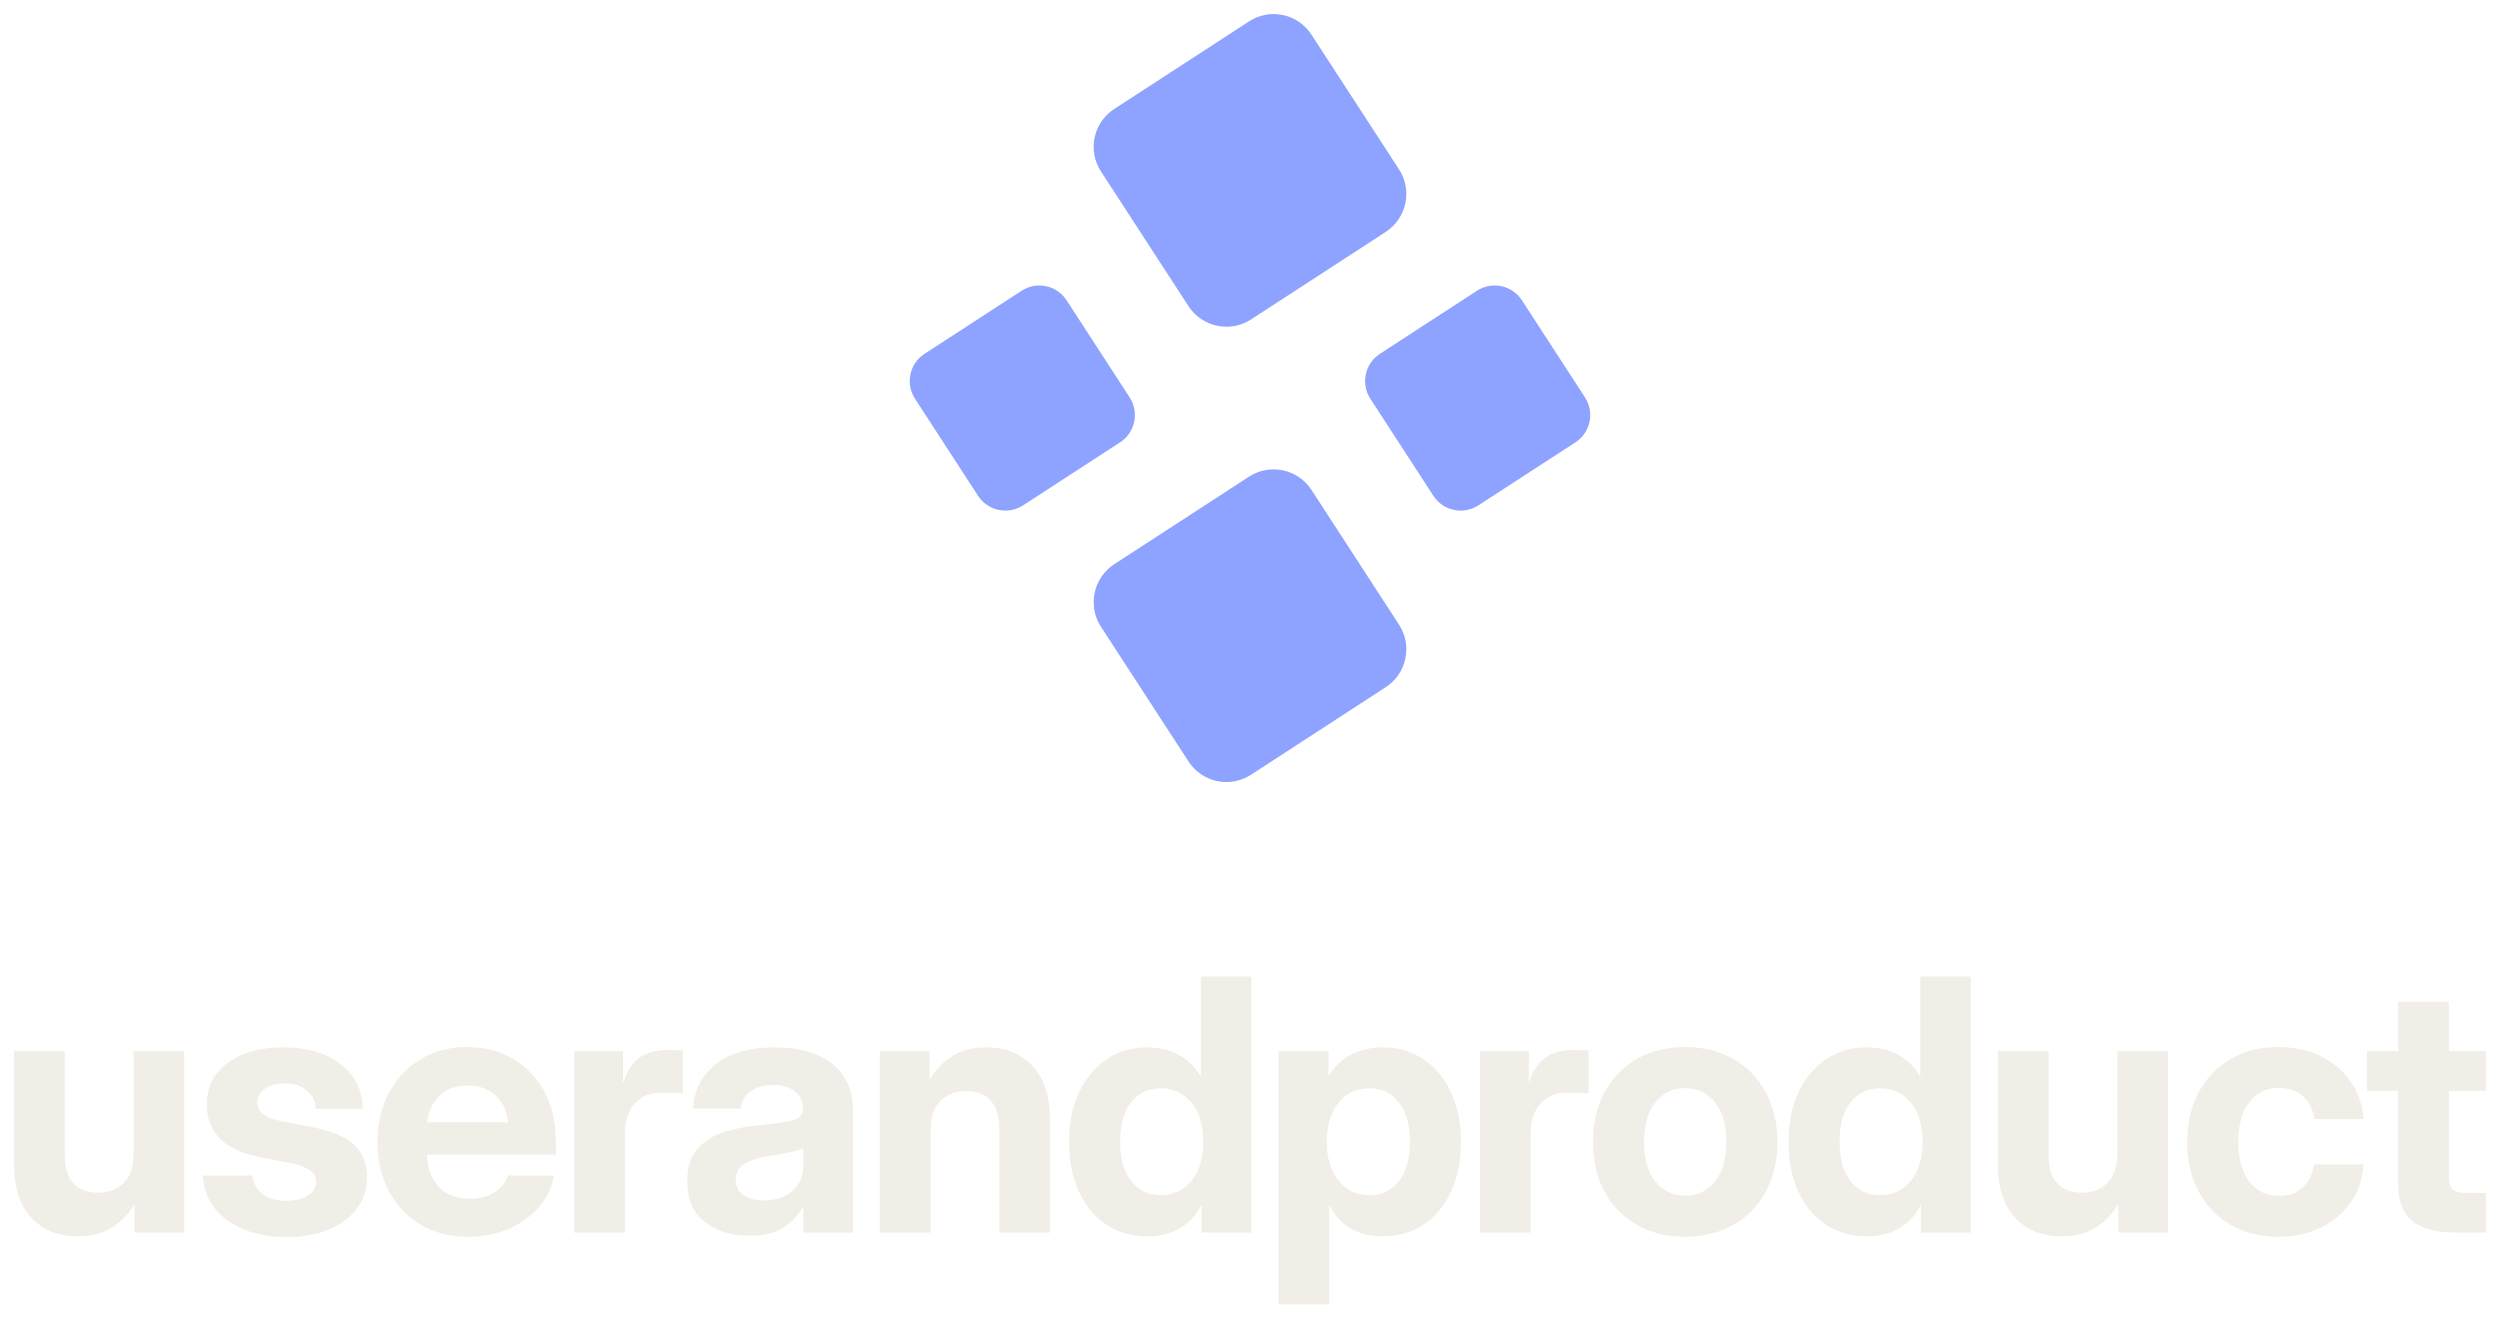
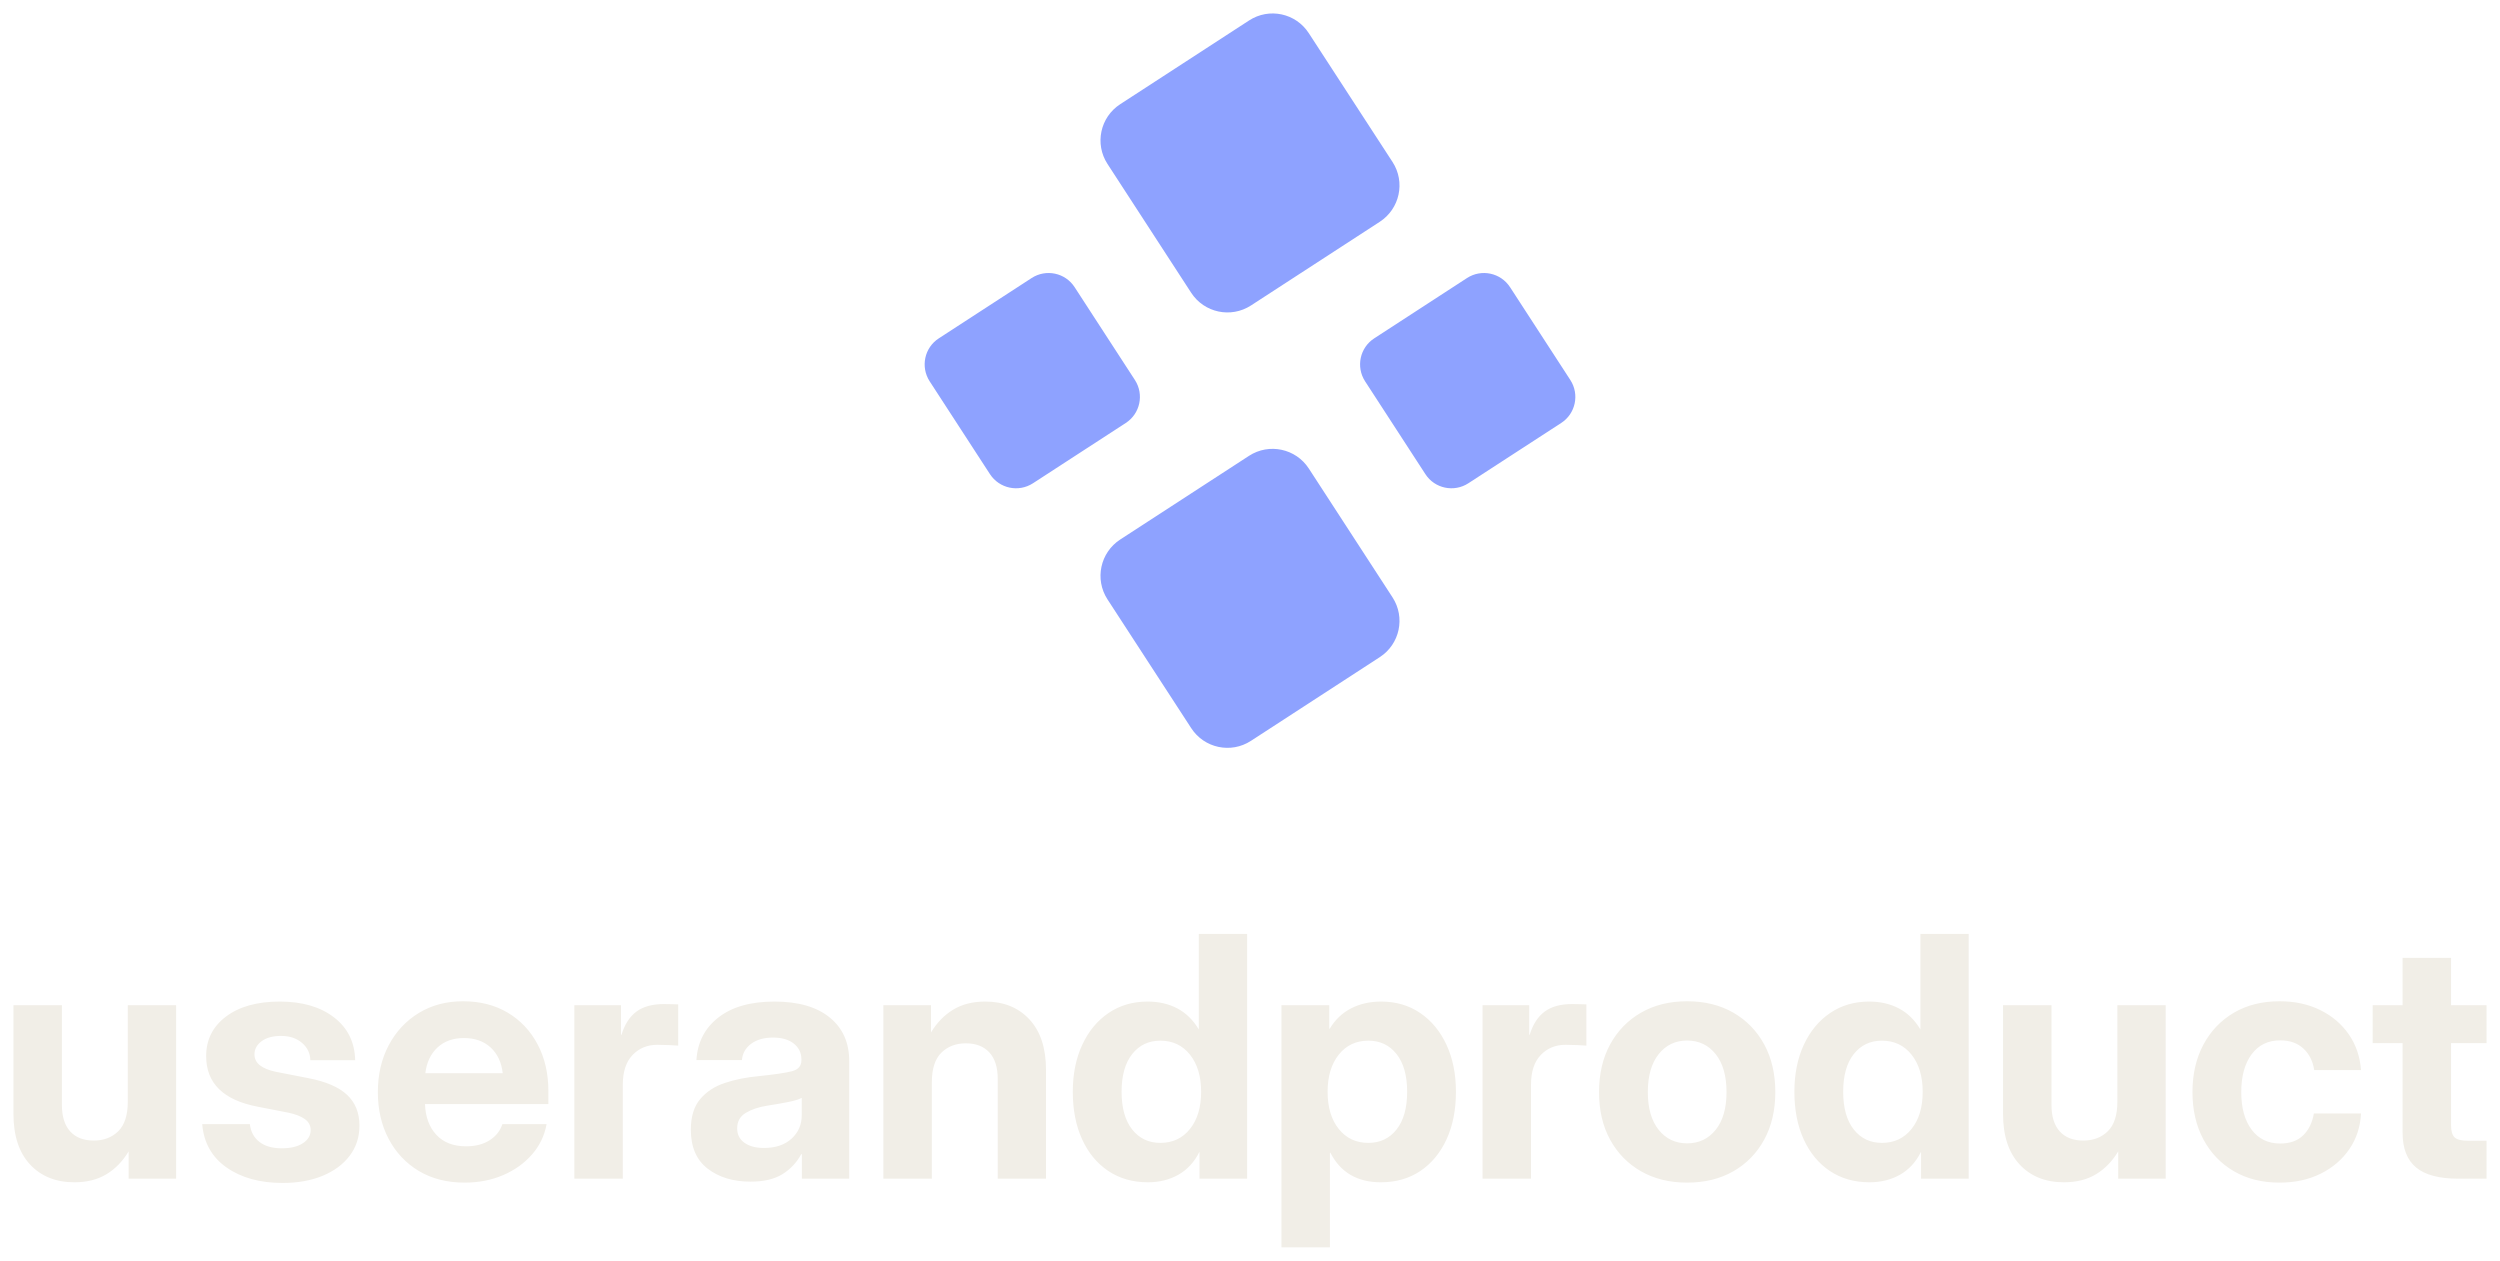
- <svg xmlns="http://www.w3.org/2000/svg" viewBox="-4 -350.31 710.51 374.72" role="img" aria-label="userandproduct">
-   <path fill="#8EA2FF" d="M368.73 -340.45 393.62 -302.16C397.48 -296.21 395.78 -288.27 389.82 -284.39L351.54 -259.52C345.58 -255.66 337.64 -257.36 333.78 -263.29L308.89 -301.6C305.03 -307.55 306.73 -315.49 312.69 -319.35L350.97 -344.22C356.93 -348.11 364.87 -346.41 368.73 -340.45ZM333.78 -133.91 308.89 -172.19C305.03 -178.15 306.73 -186.09 312.69 -189.97L350.97 -214.84C356.93 -218.7 364.87 -217 368.73 -211.07L393.62 -172.76C397.48 -166.8 395.78 -158.86 389.82 -155L351.54 -130.13C345.58 -126.25 337.64 -127.95 333.78 -133.91ZM443.73 -224.59 416.15 -206.68C411.88 -203.91 406.14 -205.11 403.37 -209.41L385.46 -236.98C382.69 -241.26 383.89 -246.99 388.19 -249.76L415.76 -267.68C420.04 -270.45 425.75 -269.25 428.55 -264.95L446.46 -237.37C449.23 -233.1 448.03 -227.36 443.73 -224.59ZM258.78 -249.76 286.36 -267.68C290.63 -270.45 296.37 -269.25 299.14 -264.95L317.05 -237.37C319.82 -233.1 318.62 -227.36 314.32 -224.59L286.75 -206.68C282.47 -203.91 276.76 -205.11 273.96 -209.41L256.05 -236.98C253.28 -241.26 254.48 -246.99 258.78 -249.76Z" />
-   <path fill="#F1EEE7" d="M322.16 1.07Q315.42 1.07 310.39 -2.29Q305.36 -5.66 302.6 -11.72Q299.84 -17.77 299.84 -25.83Q299.84 -33.74 302.65 -39.79Q305.46 -45.85 310.46 -49.24Q315.47 -52.64 322.06 -52.64Q327.04 -52.64 330.9 -50.61Q334.75 -48.58 337.24 -44.43H337.29V-72.75H351.65V0H337.49V-7.91H337.44Q335.19 -3.42 331.21 -1.17Q327.23 1.07 322.16 1.07ZM526.61 1.07Q519.87 1.07 514.84 -2.29Q509.81 -5.66 507.05 -11.72Q504.3 -17.77 504.3 -25.83Q504.3 -33.74 507.1 -39.79Q509.91 -45.85 514.92 -49.24Q519.92 -52.64 526.51 -52.64Q531.49 -52.64 535.35 -50.61Q539.21 -48.58 541.7 -44.43H541.75V-72.75H556.1V0H541.94V-7.91H541.89Q539.65 -3.42 535.67 -1.17Q531.69 1.07 526.61 1.07ZM359.35 20.41V-51.56H373.56V-44.58H373.71Q376.1 -48.58 380.03 -50.61Q383.96 -52.64 388.99 -52.64Q395.58 -52.64 400.59 -49.24Q405.59 -45.85 408.4 -39.79Q411.21 -33.74 411.21 -25.83Q411.21 -17.77 408.43 -11.72Q405.64 -5.66 400.64 -2.29Q395.63 1.07 388.89 1.07Q378.4 1.07 373.9 -7.71H373.76V20.41H359.35ZM474.91 1.17Q467.1 1.17 461.21 -2.2Q455.33 -5.57 452.03 -11.6Q448.74 -17.63 448.74 -25.73Q448.74 -33.84 452.03 -39.89Q455.33 -45.95 461.21 -49.34Q467.1 -52.73 474.91 -52.73Q482.77 -52.73 488.66 -49.34Q494.54 -45.95 497.84 -39.89Q501.13 -33.84 501.13 -25.73Q501.13 -17.68 497.84 -11.62Q494.54 -5.57 488.66 -2.2Q482.77 1.17 474.91 1.17ZM209.04 0.88Q201.33 0.88 196.32 -2.98Q191.32 -6.84 191.32 -14.55Q191.32 -20.36 194.1 -23.66Q196.88 -26.95 201.47 -28.47Q206.06 -29.98 211.43 -30.47Q218.51 -31.2 221.35 -31.93Q224.18 -32.67 224.18 -35.16V-35.5Q224.18 -38.33 221.93 -40.14Q219.69 -41.94 215.73 -41.94Q211.73 -41.94 209.24 -40.09Q206.75 -38.23 206.5 -35.25H192.98Q193.46 -43.21 199.52 -47.92Q205.57 -52.64 216.17 -52.64Q226.77 -52.64 232.58 -47.92Q238.39 -43.21 238.39 -34.96V0H224.32V-7.28H224.13Q222.08 -3.52 218.51 -1.32Q214.95 0.88 209.04 0.88ZM129.08 1.17Q121.27 1.17 115.48 -2.29Q109.7 -5.76 106.5 -11.84Q103.3 -17.92 103.3 -25.73Q103.3 -33.59 106.55 -39.7Q109.79 -45.8 115.51 -49.27Q121.22 -52.73 128.59 -52.73Q136.21 -52.73 141.9 -49.34Q147.59 -45.95 150.78 -39.92Q153.98 -33.89 153.98 -26.03V-22.17H117.31Q117.51 -16.46 120.68 -13.04Q123.86 -9.62 129.52 -9.62Q133.72 -9.62 136.53 -11.43Q139.33 -13.23 140.31 -16.21H153.45Q152.52 -11.08 149.1 -7.18Q145.68 -3.27 140.51 -1.05Q135.33 1.17 129.08 1.17ZM260.45 -28.66V0H246.04V-51.56H260.2V-43.46Q262.84 -47.85 266.8 -50.24Q270.75 -52.64 276.32 -52.64Q284.52 -52.64 289.45 -47.34Q294.38 -42.04 294.38 -32.28V0H280.03V-29.64Q280.03 -34.81 277.54 -37.52Q275.05 -40.23 270.55 -40.23Q266.11 -40.23 263.28 -37.45Q260.45 -34.67 260.45 -28.66ZM18.11 1.07Q9.86 1.07 4.93 -4.22Q0 -9.52 0 -19.29V-51.56H14.4V-21.92Q14.4 -16.75 16.87 -14.04Q19.33 -11.33 23.88 -11.33Q28.32 -11.33 31.15 -14.11Q33.98 -16.89 33.98 -22.9V-51.56H48.34V0H34.23V-8.11Q31.59 -3.71 27.63 -1.32Q23.68 1.07 18.11 1.07ZM581.92 1.07Q573.67 1.07 568.74 -4.22Q563.81 -9.52 563.81 -19.29V-51.56H578.21V-21.92Q578.21 -16.75 580.68 -14.04Q583.14 -11.33 587.68 -11.33Q592.13 -11.33 594.96 -14.11Q597.79 -16.89 597.79 -22.9V-51.56H612.15V0H598.04V-8.11Q595.4 -3.71 591.44 -1.32Q587.49 1.07 581.92 1.07ZM77.48 1.27Q67.42 1.27 60.85 -3.32Q54.29 -7.91 53.6 -16.21H67.76Q68.15 -12.84 70.59 -10.94Q73.04 -9.03 77.23 -9.03Q81.24 -9.03 83.53 -10.55Q85.83 -12.06 85.83 -14.45Q85.83 -16.5 84.05 -17.75Q82.26 -18.99 79.14 -19.63L70.11 -21.39Q54.77 -24.32 54.77 -36.43Q54.77 -43.75 60.68 -48.19Q66.59 -52.64 76.65 -52.64Q86.66 -52.64 92.76 -47.95Q98.87 -43.26 99.06 -35.21H85.73Q85.68 -38.28 83.26 -40.36Q80.85 -42.43 77.04 -42.43Q73.33 -42.43 71.23 -40.84Q69.13 -39.26 69.13 -36.96Q69.13 -34.96 70.76 -33.69Q72.4 -32.42 75.38 -31.79L85.14 -29.88Q92.96 -28.37 96.64 -24.93Q100.33 -21.48 100.33 -15.77Q100.33 -10.64 97.42 -6.81Q94.52 -2.98 89.37 -0.85Q84.22 1.27 77.48 1.27ZM643.48 1.17Q635.72 1.17 629.91 -2.22Q624.1 -5.62 620.85 -11.69Q617.61 -17.77 617.61 -25.73Q617.61 -33.74 620.85 -39.82Q624.1 -45.9 629.91 -49.32Q635.72 -52.73 643.48 -52.73Q650.27 -52.73 655.57 -50.12Q660.87 -47.51 664.07 -42.9Q667.26 -38.28 667.7 -32.28H653.79Q653.2 -36.23 650.59 -38.67Q647.98 -41.11 643.68 -41.11Q638.26 -41.11 635.18 -36.96Q632.11 -32.81 632.11 -25.73Q632.11 -18.7 635.18 -14.58Q638.26 -10.45 643.68 -10.45Q648.03 -10.45 650.52 -12.89Q653.01 -15.33 653.69 -19.38H667.7Q667.41 -13.43 664.24 -8.79Q661.06 -4.15 655.72 -1.49Q650.37 1.17 643.48 1.17ZM702.51 -51.56V-40.28H691.96V-15.92Q691.96 -13.28 693.01 -12.28Q694.06 -11.28 696.99 -11.28H702.51V0H694.11Q685.61 0 681.59 -3.32Q677.56 -6.64 677.56 -13.67V-40.28H668.67V-51.56H677.56V-65.62H691.96V-51.56H702.51ZM159.2 0V-51.56H173.06V-42.77H173.21Q174.63 -47.41 177.65 -49.66Q180.68 -51.9 185.81 -51.9Q187.08 -51.9 188.13 -51.86Q189.18 -51.81 190.06 -51.81V-39.55Q189.28 -39.6 187.47 -39.7Q185.66 -39.79 183.86 -39.79Q179.41 -39.79 176.51 -36.77Q173.6 -33.74 173.6 -27.93V0H159.2ZM416.62 0V-51.56H430.49V-42.77H430.63Q432.05 -47.41 435.08 -49.66Q438.1 -51.9 443.23 -51.9Q444.5 -51.9 445.55 -51.86Q446.6 -51.81 447.48 -51.81V-39.55Q446.7 -39.6 444.89 -39.7Q443.08 -39.79 441.28 -39.79Q436.83 -39.79 433.93 -36.77Q431.02 -33.74 431.02 -27.93V0H416.62ZM385.18 -10.64Q390.41 -10.64 393.56 -14.62Q396.71 -18.6 396.71 -25.83Q396.71 -33.06 393.56 -37.04Q390.41 -41.02 385.18 -41.02Q379.71 -41.02 376.39 -36.87Q373.07 -32.71 373.07 -25.83Q373.07 -18.9 376.39 -14.77Q379.71 -10.64 385.18 -10.64ZM325.87 -10.64Q331.34 -10.64 334.66 -14.77Q337.98 -18.9 337.98 -25.83Q337.98 -32.71 334.66 -36.87Q331.34 -41.02 325.87 -41.02Q320.64 -41.02 317.49 -37.04Q314.34 -33.06 314.34 -25.83Q314.34 -18.6 317.49 -14.62Q320.64 -10.64 325.87 -10.64ZM530.32 -10.64Q535.79 -10.64 539.11 -14.77Q542.43 -18.9 542.43 -25.83Q542.43 -32.71 539.11 -36.87Q535.79 -41.02 530.32 -41.02Q525.1 -41.02 521.95 -37.04Q518.8 -33.06 518.8 -25.83Q518.8 -18.6 521.95 -14.62Q525.1 -10.64 530.32 -10.64ZM474.91 -10.5Q480.18 -10.5 483.41 -14.53Q486.63 -18.55 486.63 -25.73Q486.63 -32.96 483.41 -37.01Q480.18 -41.06 474.91 -41.06Q469.69 -41.06 466.46 -37.01Q463.24 -32.96 463.24 -25.73Q463.24 -18.55 466.46 -14.53Q469.69 -10.5 474.91 -10.5ZM213.04 -9.13Q218.22 -9.13 221.25 -11.89Q224.28 -14.65 224.28 -18.85V-24.02Q223.05 -23.34 220.22 -22.78Q217.39 -22.22 213.92 -21.68Q210.21 -21.09 207.65 -19.56Q205.09 -18.02 205.09 -14.94Q205.09 -12.21 207.26 -10.67Q209.43 -9.13 213.04 -9.13ZM117.41 -31.35H140.41Q139.87 -36.18 136.82 -38.99Q133.77 -41.8 128.88 -41.8Q124.05 -41.8 121.02 -38.99Q118 -36.18 117.41 -31.35Z" />
+ <svg xmlns="http://www.w3.org/2000/svg" viewBox="-4 -350.31 743.01 374.72" role="img" aria-label="userandproduct">
+   <path fill="#8EA2FF" d="M384.98 -340.45 409.87 -302.16C413.73 -296.21 412.03 -288.27 406.07 -284.39L367.79 -259.52C361.83 -255.66 353.89 -257.36 350.03 -263.29L325.14 -301.6C321.28 -307.55 322.98 -315.49 328.94 -319.35L367.22 -344.22C373.18 -348.11 381.12 -346.41 384.98 -340.45ZM350.03 -133.91 325.14 -172.19C321.28 -178.15 322.98 -186.09 328.94 -189.97L367.22 -214.84C373.18 -218.7 381.12 -217 384.98 -211.07L409.87 -172.76C413.73 -166.8 412.03 -158.86 406.07 -155L367.79 -130.13C361.83 -126.25 353.89 -127.95 350.03 -133.91ZM459.98 -224.59 432.4 -206.68C428.13 -203.91 422.39 -205.11 419.62 -209.41L401.71 -236.98C398.94 -241.26 400.14 -246.99 404.44 -249.76L432.01 -267.68C436.29 -270.45 442 -269.25 444.8 -264.95L462.71 -237.37C465.48 -233.1 464.28 -227.36 459.98 -224.59ZM275.03 -249.76 302.61 -267.68C306.88 -270.45 312.62 -269.25 315.39 -264.95L333.3 -237.37C336.07 -233.1 334.87 -227.36 330.57 -224.59L303 -206.68C298.72 -203.91 293.01 -205.11 290.21 -209.41L272.3 -236.98C269.53 -241.26 270.73 -246.99 275.03 -249.76Z" />
+   <path fill="#F1EEE7" d="M337.16 1.07Q330.42 1.07 325.39 -2.29Q320.36 -5.66 317.6 -11.72Q314.84 -17.77 314.84 -25.83Q314.84 -33.74 317.65 -39.79Q320.46 -45.85 325.46 -49.24Q330.47 -52.64 337.06 -52.64Q342.04 -52.64 345.9 -50.61Q349.75 -48.58 352.24 -44.43H352.29V-72.75H366.65V0H352.49V-7.91H352.44Q350.19 -3.42 346.21 -1.17Q342.23 1.07 337.16 1.07ZM551.61 1.07Q544.87 1.07 539.84 -2.29Q534.81 -5.66 532.05 -11.72Q529.3 -17.77 529.3 -25.83Q529.3 -33.74 532.1 -39.79Q534.91 -45.85 539.92 -49.24Q544.92 -52.64 551.51 -52.64Q556.49 -52.64 560.35 -50.61Q564.21 -48.58 566.7 -44.43H566.75V-72.75H581.1V0H566.94V-7.91H566.89Q564.65 -3.42 560.67 -1.17Q556.69 1.07 551.61 1.07ZM376.85 20.41V-51.56H391.06V-44.58H391.21Q393.6 -48.58 397.53 -50.61Q401.46 -52.64 406.49 -52.64Q413.08 -52.64 418.09 -49.24Q423.09 -45.85 425.9 -39.79Q428.71 -33.74 428.71 -25.83Q428.71 -17.77 425.93 -11.72Q423.14 -5.66 418.14 -2.29Q413.13 1.07 406.39 1.07Q395.9 1.07 391.4 -7.71H391.26V20.41H376.85ZM497.41 1.17Q489.6 1.17 483.71 -2.2Q477.83 -5.57 474.53 -11.6Q471.24 -17.63 471.24 -25.73Q471.24 -33.84 474.53 -39.89Q477.83 -45.95 483.71 -49.34Q489.6 -52.73 497.41 -52.73Q505.27 -52.73 511.16 -49.34Q517.04 -45.95 520.34 -39.89Q523.63 -33.84 523.63 -25.73Q523.63 -17.68 520.34 -11.62Q517.04 -5.57 511.16 -2.2Q505.27 1.17 497.41 1.17ZM219.04 0.88Q211.33 0.88 206.32 -2.98Q201.32 -6.84 201.32 -14.55Q201.32 -20.36 204.1 -23.66Q206.88 -26.95 211.47 -28.47Q216.06 -29.98 221.43 -30.47Q228.51 -31.2 231.35 -31.93Q234.18 -32.67 234.18 -35.16V-35.5Q234.18 -38.33 231.93 -40.14Q229.69 -41.94 225.73 -41.94Q221.73 -41.94 219.24 -40.09Q216.75 -38.23 216.5 -35.25H202.98Q203.46 -43.21 209.52 -47.92Q215.57 -52.64 226.17 -52.64Q236.77 -52.64 242.58 -47.92Q248.39 -43.21 248.39 -34.96V0H234.32V-7.28H234.13Q232.08 -3.52 228.51 -1.32Q224.95 0.88 219.04 0.88ZM134.08 1.17Q126.27 1.17 120.48 -2.29Q114.7 -5.76 111.5 -11.84Q108.3 -17.92 108.3 -25.73Q108.3 -33.59 111.55 -39.7Q114.79 -45.8 120.51 -49.27Q126.22 -52.73 133.59 -52.73Q141.21 -52.73 146.9 -49.34Q152.59 -45.95 155.78 -39.92Q158.98 -33.89 158.98 -26.03V-22.17H122.31Q122.51 -16.46 125.68 -13.04Q128.86 -9.62 134.52 -9.62Q138.72 -9.62 141.53 -11.43Q144.33 -13.23 145.31 -16.21H158.45Q157.52 -11.08 154.1 -7.18Q150.68 -3.27 145.51 -1.05Q140.33 1.17 134.08 1.17ZM272.95 -28.66V0H258.54V-51.56H272.7V-43.46Q275.34 -47.85 279.3 -50.24Q283.25 -52.64 288.82 -52.64Q297.02 -52.64 301.95 -47.34Q306.88 -42.04 306.88 -32.28V0H292.53V-29.64Q292.53 -34.81 290.04 -37.52Q287.55 -40.23 283.05 -40.23Q278.61 -40.23 275.78 -37.45Q272.95 -34.67 272.95 -28.66ZM18.11 1.07Q9.86 1.07 4.93 -4.22Q0 -9.52 0 -19.29V-51.56H14.4V-21.92Q14.4 -16.75 16.87 -14.04Q19.33 -11.33 23.88 -11.33Q28.32 -11.33 31.15 -14.11Q33.98 -16.89 33.98 -22.9V-51.56H48.34V0H34.23V-8.11Q31.59 -3.71 27.63 -1.32Q23.68 1.07 18.11 1.07ZM609.42 1.07Q601.17 1.07 596.24 -4.22Q591.31 -9.52 591.31 -19.29V-51.56H605.71V-21.92Q605.71 -16.75 608.18 -14.04Q610.64 -11.33 615.18 -11.33Q619.63 -11.33 622.46 -14.11Q625.29 -16.89 625.29 -22.9V-51.56H639.65V0H625.54V-8.11Q622.9 -3.71 618.94 -1.32Q614.99 1.07 609.42 1.07ZM79.98 1.27Q69.92 1.27 63.35 -3.32Q56.79 -7.91 56.1 -16.21H70.26Q70.65 -12.84 73.09 -10.94Q75.54 -9.03 79.73 -9.03Q83.74 -9.03 86.03 -10.55Q88.33 -12.06 88.33 -14.45Q88.33 -16.5 86.55 -17.75Q84.76 -18.99 81.64 -19.63L72.61 -21.39Q57.27 -24.32 57.27 -36.43Q57.27 -43.75 63.18 -48.19Q69.09 -52.64 79.15 -52.64Q89.16 -52.64 95.26 -47.95Q101.37 -43.26 101.56 -35.21H88.23Q88.18 -38.28 85.76 -40.36Q83.35 -42.43 79.54 -42.43Q75.83 -42.43 73.73 -40.84Q71.63 -39.26 71.63 -36.96Q71.63 -34.96 73.26 -33.69Q74.9 -32.42 77.88 -31.79L87.64 -29.88Q95.46 -28.37 99.14 -24.93Q102.83 -21.48 102.83 -15.77Q102.83 -10.64 99.92 -6.81Q97.02 -2.98 91.87 -0.85Q86.72 1.27 79.98 1.27ZM673.48 1.17Q665.72 1.17 659.91 -2.22Q654.1 -5.62 650.85 -11.69Q647.61 -17.77 647.61 -25.73Q647.61 -33.74 650.85 -39.82Q654.1 -45.9 659.91 -49.32Q665.72 -52.73 673.48 -52.73Q680.27 -52.73 685.57 -50.12Q690.87 -47.51 694.07 -42.9Q697.26 -38.28 697.7 -32.28H683.79Q683.2 -36.23 680.59 -38.67Q677.98 -41.11 673.68 -41.11Q668.26 -41.11 665.18 -36.96Q662.11 -32.81 662.11 -25.73Q662.11 -18.7 665.18 -14.58Q668.26 -10.45 673.68 -10.45Q678.03 -10.45 680.52 -12.89Q683.01 -15.33 683.69 -19.38H697.7Q697.41 -13.43 694.24 -8.79Q691.06 -4.15 685.72 -1.49Q680.37 1.17 673.48 1.17ZM735.01 -51.56V-40.28H724.46V-15.92Q724.46 -13.28 725.51 -12.28Q726.56 -11.28 729.49 -11.28H735.01V0H726.61Q718.11 0 714.09 -3.32Q710.06 -6.64 710.06 -13.67V-40.28H701.17V-51.56H710.06V-65.62H724.46V-51.56H735.01ZM166.7 0V-51.56H180.56V-42.77H180.71Q182.13 -47.41 185.15 -49.66Q188.18 -51.9 193.31 -51.9Q194.58 -51.9 195.63 -51.86Q196.68 -51.81 197.56 -51.81V-39.55Q196.78 -39.6 194.97 -39.7Q193.16 -39.79 191.36 -39.79Q186.91 -39.79 184.01 -36.77Q181.1 -33.74 181.1 -27.93V0H166.7ZM436.62 0V-51.56H450.49V-42.77H450.63Q452.05 -47.41 455.08 -49.66Q458.1 -51.9 463.23 -51.9Q464.5 -51.9 465.55 -51.86Q466.6 -51.81 467.48 -51.81V-39.55Q466.7 -39.6 464.89 -39.7Q463.08 -39.79 461.28 -39.79Q456.83 -39.79 453.93 -36.77Q451.02 -33.74 451.02 -27.93V0H436.62ZM402.68 -10.64Q407.91 -10.64 411.06 -14.62Q414.21 -18.6 414.21 -25.83Q414.21 -33.06 411.06 -37.04Q407.91 -41.02 402.68 -41.02Q397.21 -41.02 393.89 -36.87Q390.57 -32.71 390.57 -25.83Q390.57 -18.9 393.89 -14.77Q397.21 -10.64 402.68 -10.64ZM340.87 -10.64Q346.34 -10.64 349.66 -14.77Q352.98 -18.9 352.98 -25.83Q352.98 -32.71 349.66 -36.87Q346.34 -41.02 340.87 -41.02Q335.64 -41.02 332.49 -37.04Q329.34 -33.06 329.34 -25.83Q329.34 -18.6 332.49 -14.62Q335.64 -10.64 340.87 -10.64ZM555.32 -10.64Q560.79 -10.64 564.11 -14.77Q567.43 -18.9 567.43 -25.83Q567.43 -32.71 564.11 -36.87Q560.79 -41.02 555.32 -41.02Q550.1 -41.02 546.95 -37.04Q543.8 -33.06 543.8 -25.83Q543.8 -18.6 546.95 -14.62Q550.1 -10.64 555.32 -10.64ZM497.41 -10.5Q502.68 -10.5 505.91 -14.53Q509.13 -18.55 509.13 -25.73Q509.13 -32.96 505.91 -37.01Q502.68 -41.06 497.41 -41.06Q492.19 -41.06 488.96 -37.01Q485.74 -32.96 485.74 -25.73Q485.74 -18.55 488.96 -14.53Q492.19 -10.5 497.41 -10.5ZM223.04 -9.13Q228.22 -9.13 231.25 -11.89Q234.28 -14.65 234.28 -18.85V-24.02Q233.05 -23.34 230.22 -22.78Q227.39 -22.22 223.92 -21.68Q220.21 -21.09 217.65 -19.56Q215.09 -18.02 215.09 -14.94Q215.09 -12.21 217.26 -10.67Q219.43 -9.13 223.04 -9.13ZM122.41 -31.35H145.41Q144.87 -36.18 141.82 -38.99Q138.77 -41.8 133.88 -41.8Q129.05 -41.8 126.02 -38.99Q123 -36.18 122.41 -31.35Z" />
</svg>
